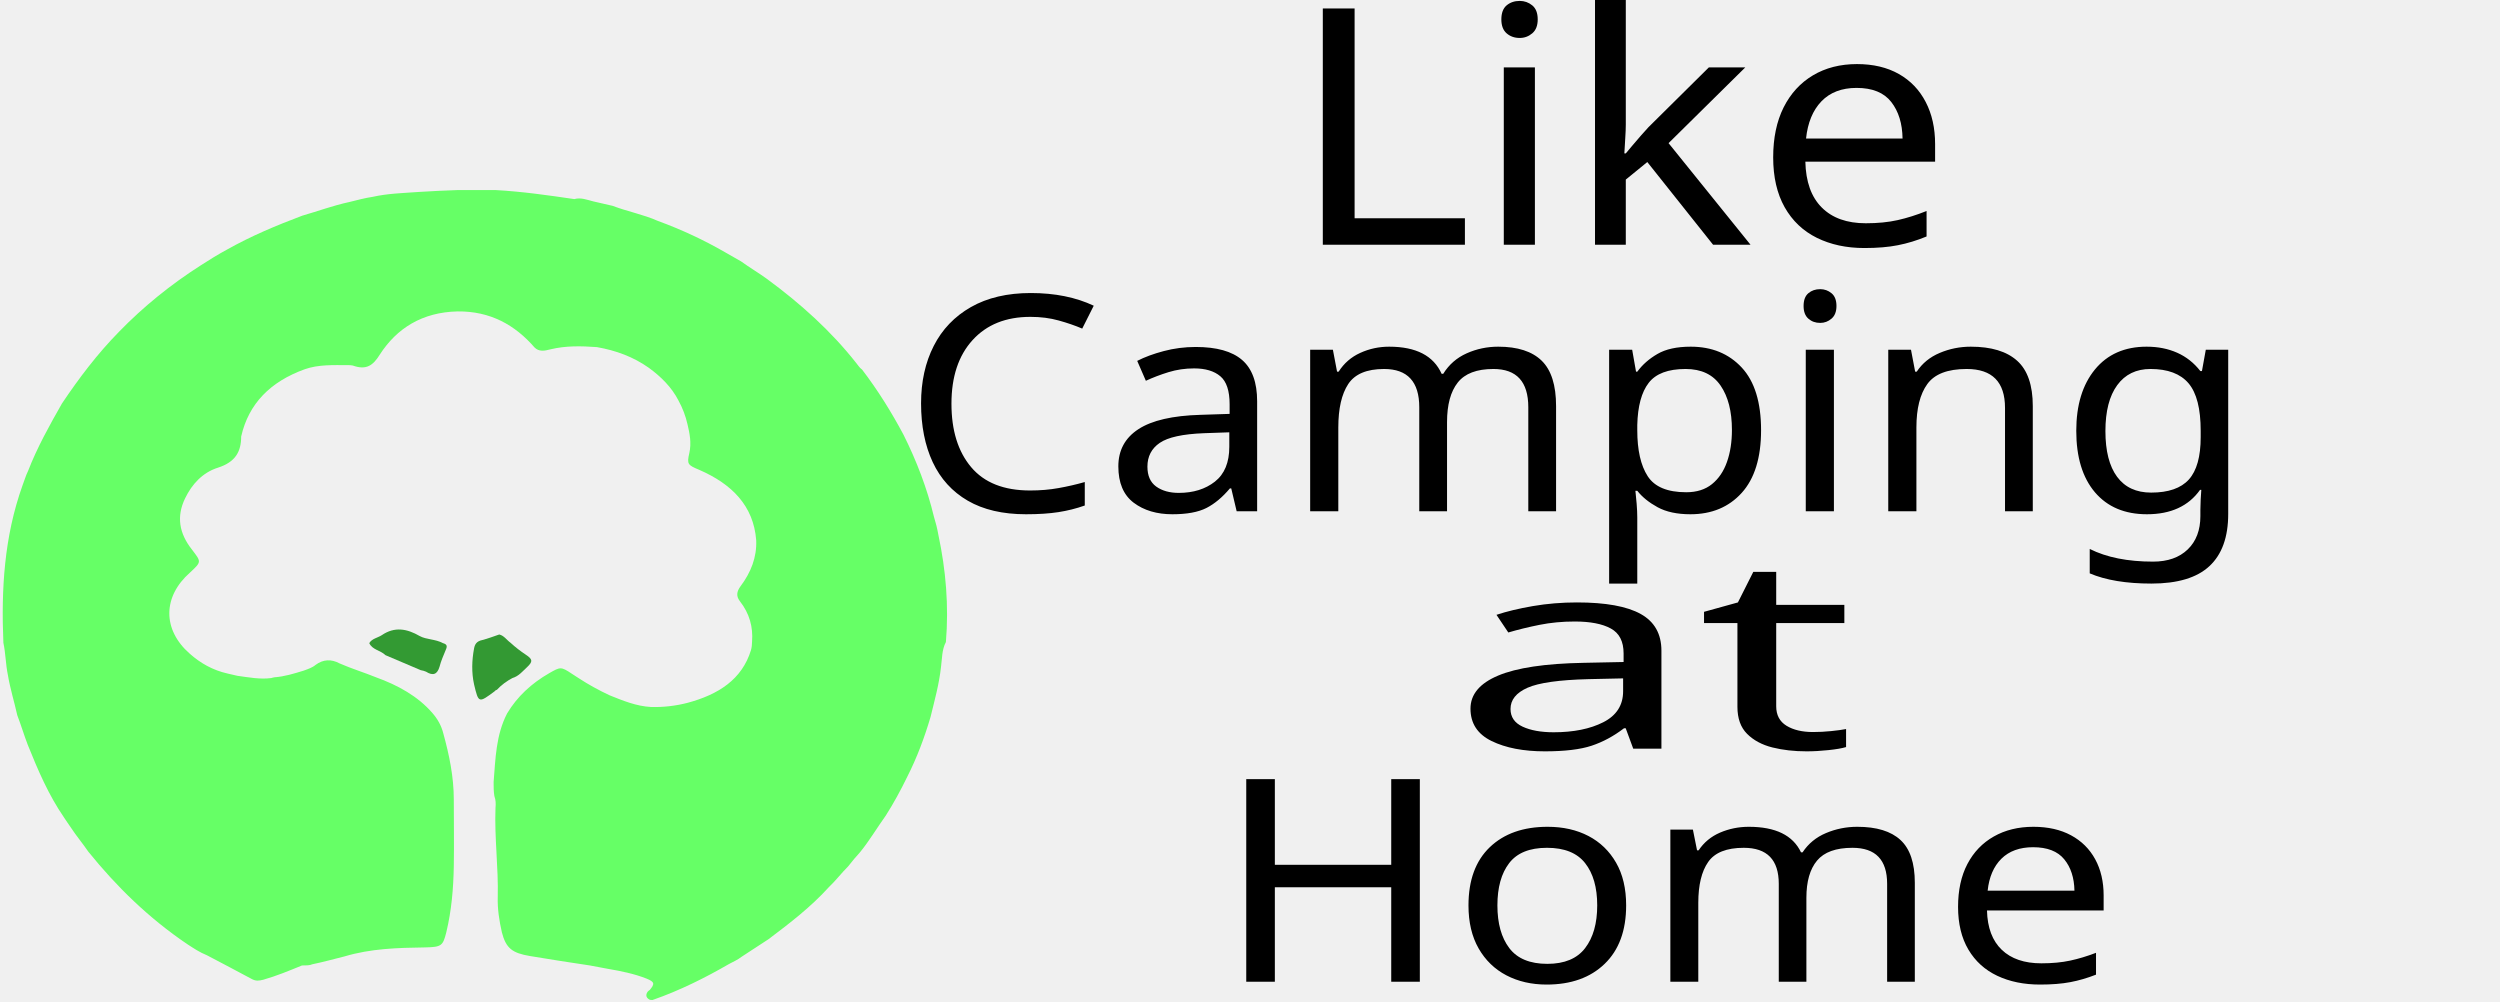
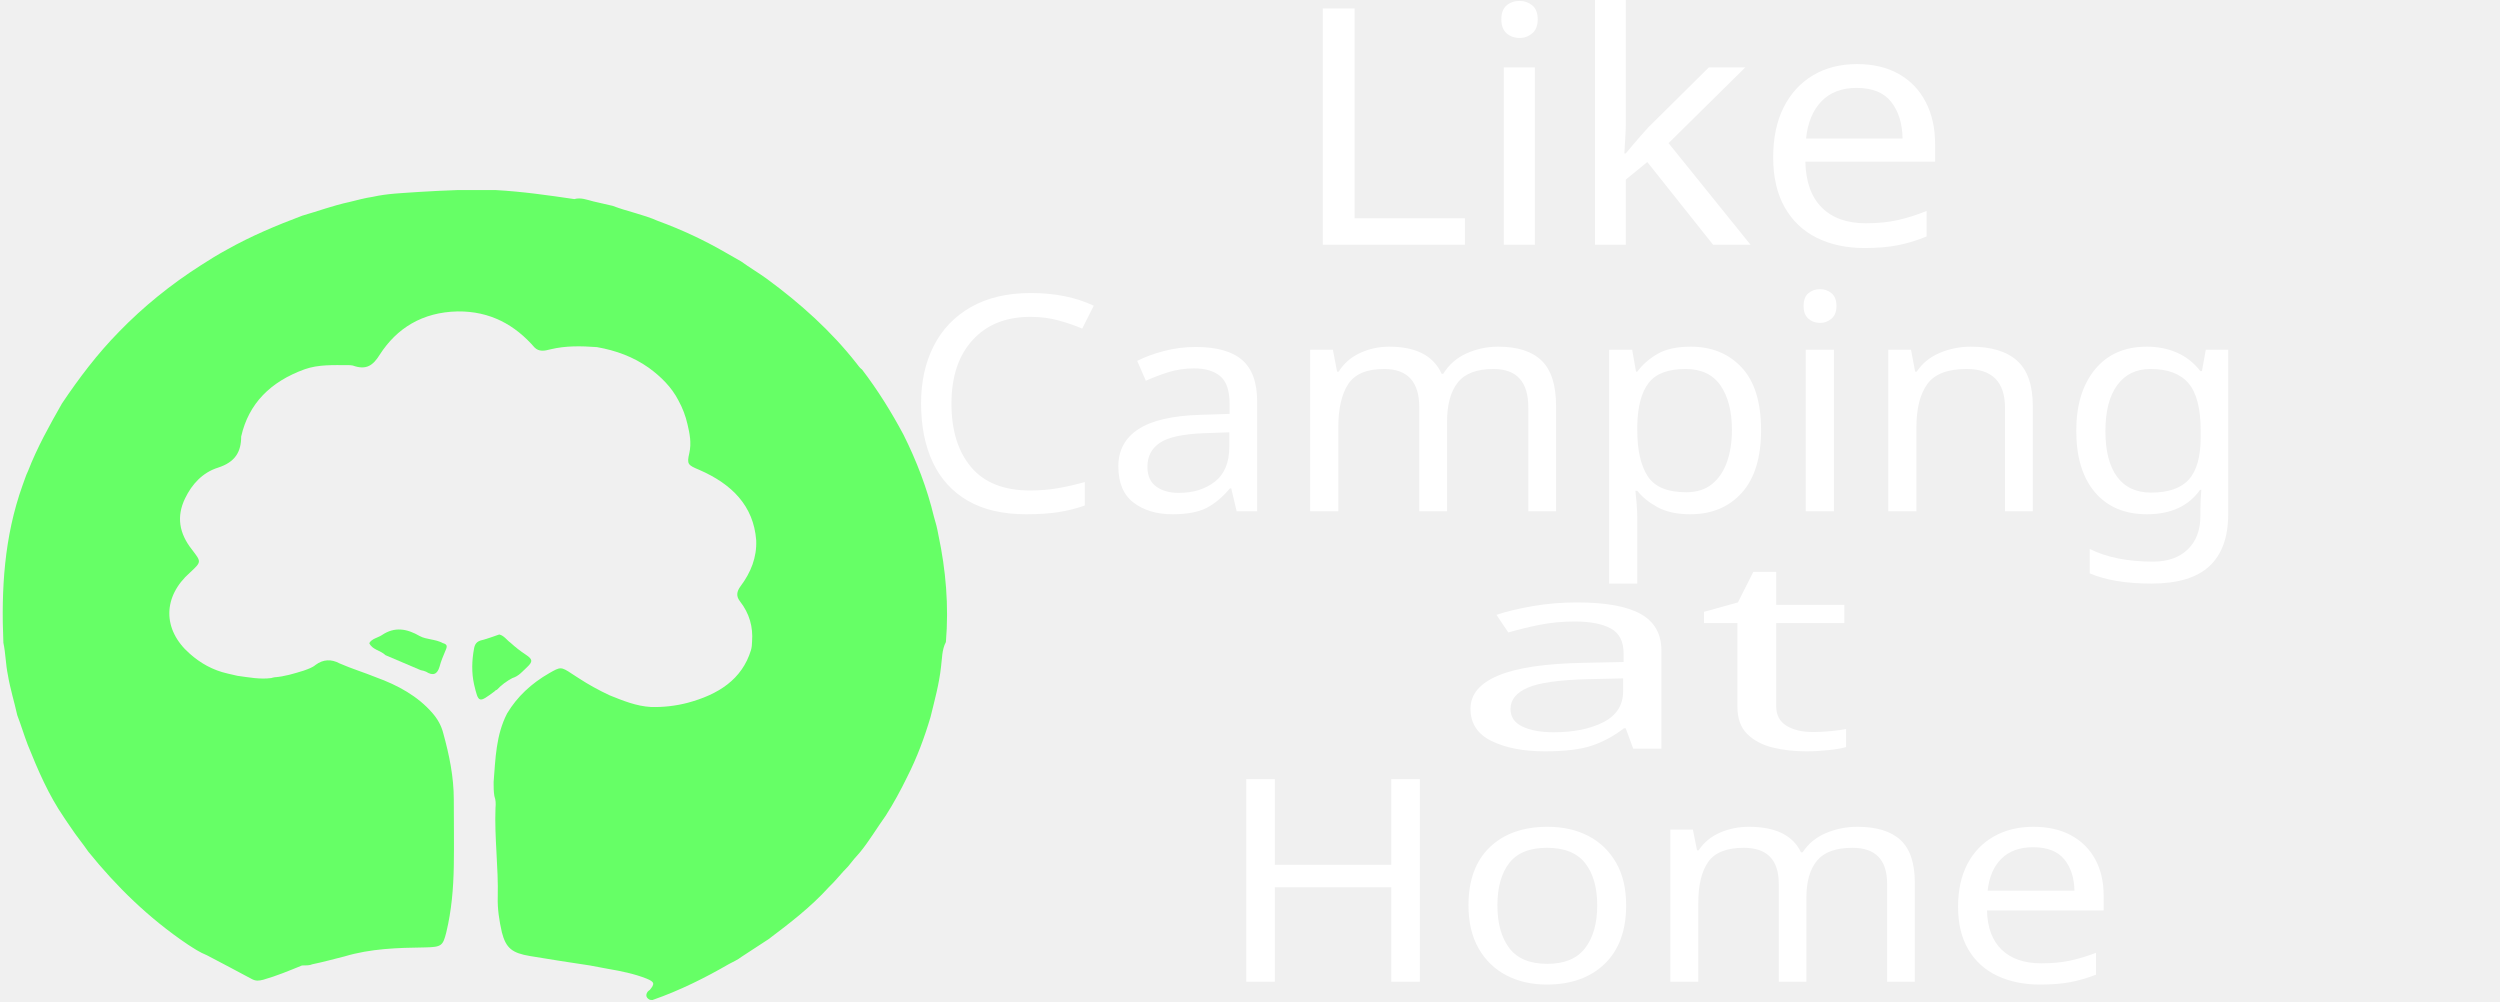
<svg xmlns="http://www.w3.org/2000/svg" version="1.1" id="Capa_1" x="0px" y="0px" viewBox="0 0 665.5 266.5" style="enable-background:new 0 0 665.5 266.5;" xml:space="preserve">
  <style type="text/css">
	.st0{fill:#66FF66;}
- 	.st1{fill:#339A33;}
- 	.st2{fill:#339933;}
- 	.st3{font-family:'Broadway';}
- 	.st4{font-size:88.082px;}
- 	.st5{font-size:71.406px;}
- 	.st6{font-size:75.547px;}
- 	.st7{font-size:80.229px;}
+ 	.st1{fill:#FFFFFF;}
+ 	.st2{font-family:'Broadway';}
+ 	.st3{font-size:88.082px;}
+ 	.st4{font-size:71.406px;}
+ 	.st5{font-size:75.547px;}
+ 	.st6{font-size:80.229px;}
</style>
  <g>
    <path class="st0" d="M80.4,257c-3.4,1.4-6.8,2.8-10.3,3.8c-1.2,0.3-2,0.4-3.1-0.2c-3.9-2.1-7.9-4.2-11.9-6.3c-2-0.8-3.6-1.9-5.3-3   C39.6,244.4,31,236,23.5,226.7c-1.5-2.2-3.2-4.2-4.7-6.5c-0.6-0.9-1.2-1.7-1.7-2.5c-4.2-6.1-7-12.7-9.7-19.4   c-1-2.6-1.8-5.3-2.8-7.9c-0.8-3.6-1.9-7.1-2.5-10.7c-0.6-2.9-0.6-5.8-1.2-8.6c-0.6-14.2,0.2-28.2,5.1-41.9c0.5-1.3,0.9-2.7,1.5-3.9   c2.4-6.2,5.7-12.1,9-17.9c4.5-6.7,9.4-13.2,15.2-19.1c6.5-6.7,13.8-12.6,21.8-17.7c2.3-1.5,4.6-2.9,7-4.2c6.4-3.6,13.1-6.4,20-9   c4.2-1.2,8.2-2.7,12.4-3.6c2.1-0.5,4.2-1.1,6.3-1.4c4-0.9,8.1-1,12.2-1.3l0,0c3.5-0.2,6.8-0.4,10.3-0.5c3.5,0,6.8,0,10.3,0   c7.2,0.4,14,1.4,20.9,2.4c1.7-0.5,3.4,0.2,5,0.6c1.7,0.4,3.5,0.8,5.2,1.2c3.9,1.5,8.2,2.3,12,4c6.3,2.3,12.3,5.1,18,8.4   c1.4,0.8,2.8,1.6,4.2,2.4c2.2,1.6,4.6,3,6.8,4.6c9,6.6,17.1,13.9,23.8,22.4c0.5,0.6,0.9,1.3,1.6,1.8c4.2,5.5,7.8,11.3,11,17.3   c3.5,7,6.3,14.3,8.1,21.8c0.5,1.6,0.9,3.2,1.2,4.9c2,9.4,2.8,18.9,2,28.5c-1.1,2.1-1,4.4-1.3,6.6c-0.5,4.6-1.7,8.9-2.8,13.4   c-1.6,5.4-3.6,10.8-6.2,15.9c-1.7,3.5-3.6,7-5.7,10.3c-2.3,3.2-4.3,6.6-6.8,9.7c-1.1,1.2-2.2,2.5-3.2,3.8c-1.8,1.8-3.3,3.8-5.2,5.6   c-4.7,5.2-10.3,9.5-16,13.8c-2.4,1.6-4.8,3.1-7.2,4.7c-1,0.8-2.2,1.3-3.3,1.9c-6.4,3.7-13.2,7.1-20.4,9.6c-0.2,0-0.6,0-0.8-0.1   c-0.9-0.5-1.1-1.2-0.5-2.1c0.2-0.2,0.3-0.3,0.6-0.5c1.3-1.6,1.3-2.1-0.9-3c-3.3-1.3-6.8-2-10.3-2.6c-1.6-0.3-3.2-0.6-4.8-0.9   c-5.3-0.8-10.6-1.6-15.9-2.5c-4.8-0.8-6.4-2.1-7.5-6.3c-0.7-3.1-1.2-6.3-1.1-9.4c0.2-7.9-0.9-15.8-0.6-23.7   c0.1-1.1,0.1-2.1-0.3-3.2c-0.2-1.2-0.2-2.4-0.2-3.7c0.5-6.2,0.6-12.5,3.6-18.3c2.7-4.5,6.5-8,11.2-10.7c3-1.7,3.1-1.8,6.1,0.2   c0.6,0.4,1.2,0.8,1.7,1.1c2.6,1.7,5.3,3.2,8.3,4.6c3.5,1.4,7.1,2.9,11,3.1c3.3,0.1,6.6-0.3,9.7-1.1c8.2-2.2,14.5-6.2,16.9-14   c0.2-0.7,0.3-1.5,0.3-2.3c0.3-3.9-0.7-7.5-3.2-10.7c-1.1-1.4-0.9-2.6,0.1-4c2.8-3.7,4.4-7.8,4.2-12.3c-0.7-9.1-6.4-14.9-15.1-18.7   c-3.1-1.3-3.4-1.5-2.7-4.5c0.6-2.7,0.1-5.2-0.5-7.7c-0.5-2.2-1.3-4.3-2.4-6.3c-1.8-3.5-4.6-6.3-7.9-8.7c-4.1-2.9-8.7-4.6-13.8-5.5   c-4.2-0.3-8.3-0.4-12.4,0.6c-1.5,0.4-3,0.7-4.2-0.5c-5.2-6-11.8-9.7-20.5-9.6c-9.4,0.2-16.2,4.5-20.7,11.5   c-1.8,2.9-3.6,4.2-7.2,2.9c-0.4-0.1-0.9-0.1-1.3-0.1c-3.9,0-7.8-0.2-11.5,1.1c-9.1,3.3-14.9,9.1-16.9,17.9c0,4-1.5,6.8-6.2,8.3   c-4.1,1.3-6.9,4.4-8.7,8.1c-2.4,4.9-1.6,9.4,1.8,13.7c2.5,3.3,2.6,3.2-0.5,6.1c-7.3,6.4-7.4,15.2-0.1,21.6   c2.8,2.5,6.1,4.4,10.1,5.3c0.9,0.2,1.7,0.4,2.6,0.6c3,0.4,6,1,9,0.6c0.2-0.1,0.5-0.1,0.8-0.2c2.8-0.2,5.3-1,7.9-1.8   c1.1-0.4,2.3-0.8,3.1-1.5c2-1.5,4.2-1.6,6.4-0.4c3.2,1.4,6.5,2.4,9.7,3.7c5.8,2.1,11.1,5,15,9.5c1.4,1.6,2.4,3.4,2.9,5.4   c1.6,5.8,2.8,11.6,2.8,17.6c0,5.9,0.1,11.9,0,17.8c-0.1,5.9-0.6,11.8-2,17.6c-0.9,3.6-1.3,3.9-5.6,4c-7.3,0.1-14.5,0.3-21.5,2.4   c-2.8,0.7-5.7,1.5-8.6,2.1C82.5,257,81.5,257,80.4,257z" />
-     <path class="st1" d="M117.9,171.2c1.1,0.3,1.2,0.8,0.8,1.7c-0.6,1.5-1.3,3-1.7,4.6c-0.6,2-1.7,2.5-3.6,1.3   c-0.4-0.2-0.9-0.3-1.4-0.4c-3.1-1.3-6.3-2.7-9.4-4c-1.3-1.3-3.5-1.4-4.3-3.2c0.7-1.2,2.2-1.4,3.3-2.1c3.5-2.4,6.8-1.7,10.1,0.2   C113.5,170.3,115.9,170.1,117.9,171.2z" />
-     <path class="st2" d="M132.3,183.6c-0.2,0.1-0.5,0.2-0.6,0.4c-4.3,3.2-4.3,3.2-5.5-1.8c-0.7-3.2-0.6-6.4,0-9.6   c0.2-1.1,0.7-1.9,2.1-2.2c1.6-0.4,3.1-1,4.6-1.5c1.3,0.3,2,1.5,3,2.2c1.3,1.2,2.6,2.2,4.1,3.2c1.8,1.2,1.9,1.8,0.3,3.3   c-1.2,1.1-2.2,2.4-3.9,2.9C134.9,181.3,133.5,182.3,132.3,183.6z" />
+     <path class="st0" d="M117.9,171.2c1.1,0.3,1.2,0.8,0.8,1.7c-0.6,1.5-1.3,3-1.7,4.6c-0.6,2-1.7,2.5-3.6,1.3   c-0.4-0.2-0.9-0.3-1.4-0.4c-3.1-1.3-6.3-2.7-9.4-4c-1.3-1.3-3.5-1.4-4.3-3.2c0.7-1.2,2.2-1.4,3.3-2.1c3.5-2.4,6.8-1.7,10.1,0.2   C113.5,170.3,115.9,170.1,117.9,171.2z" />
+     <path class="st0" d="M132.3,183.6c-0.2,0.1-0.5,0.2-0.6,0.4c-4.3,3.2-4.3,3.2-5.5-1.8c-0.7-3.2-0.6-6.4,0-9.6   c0.2-1.1,0.7-1.9,2.1-2.2c1.6-0.4,3.1-1,4.6-1.5c1.3,0.3,2,1.5,3,2.2c1.3,1.2,2.6,2.2,4.1,3.2c1.8,1.2,1.9,1.8,0.3,3.3   c-1.2,1.1-2.2,2.4-3.9,2.9C134.9,181.3,133.5,182.3,132.3,183.6z" />
  </g>
-   <text transform="matrix(1.0684 0 0 1 343 65.1509)" class="st3 st4">Like</text>
-   <text transform="matrix(1.6396 0 0 1 386.0625 199.2891)" class="st3 st5">at</text>
-   <text transform="matrix(1.1202 0 0 1 323.543 261.3418)" class="st3 st6">Home</text>
-   <text transform="matrix(1.0609 0 0 1 239.999 136.0986)" class="st3 st7">Camping</text>
+   <text transform="matrix(1.0684 0 0 1 343 65.1509)" class="st1 st2 st3">Like</text>
+   <text transform="matrix(1.6396 0 0 1 386.0625 199.2891)" class="st1 st2 st4">at</text>
+   <text transform="matrix(1.1202 0 0 1 323.543 261.3418)" class="st1 st2 st5">Home</text>
+   <text transform="matrix(1.0609 0 0 1 239.999 136.0986)" class="st1 st2 st6">Camping</text>
</svg>
